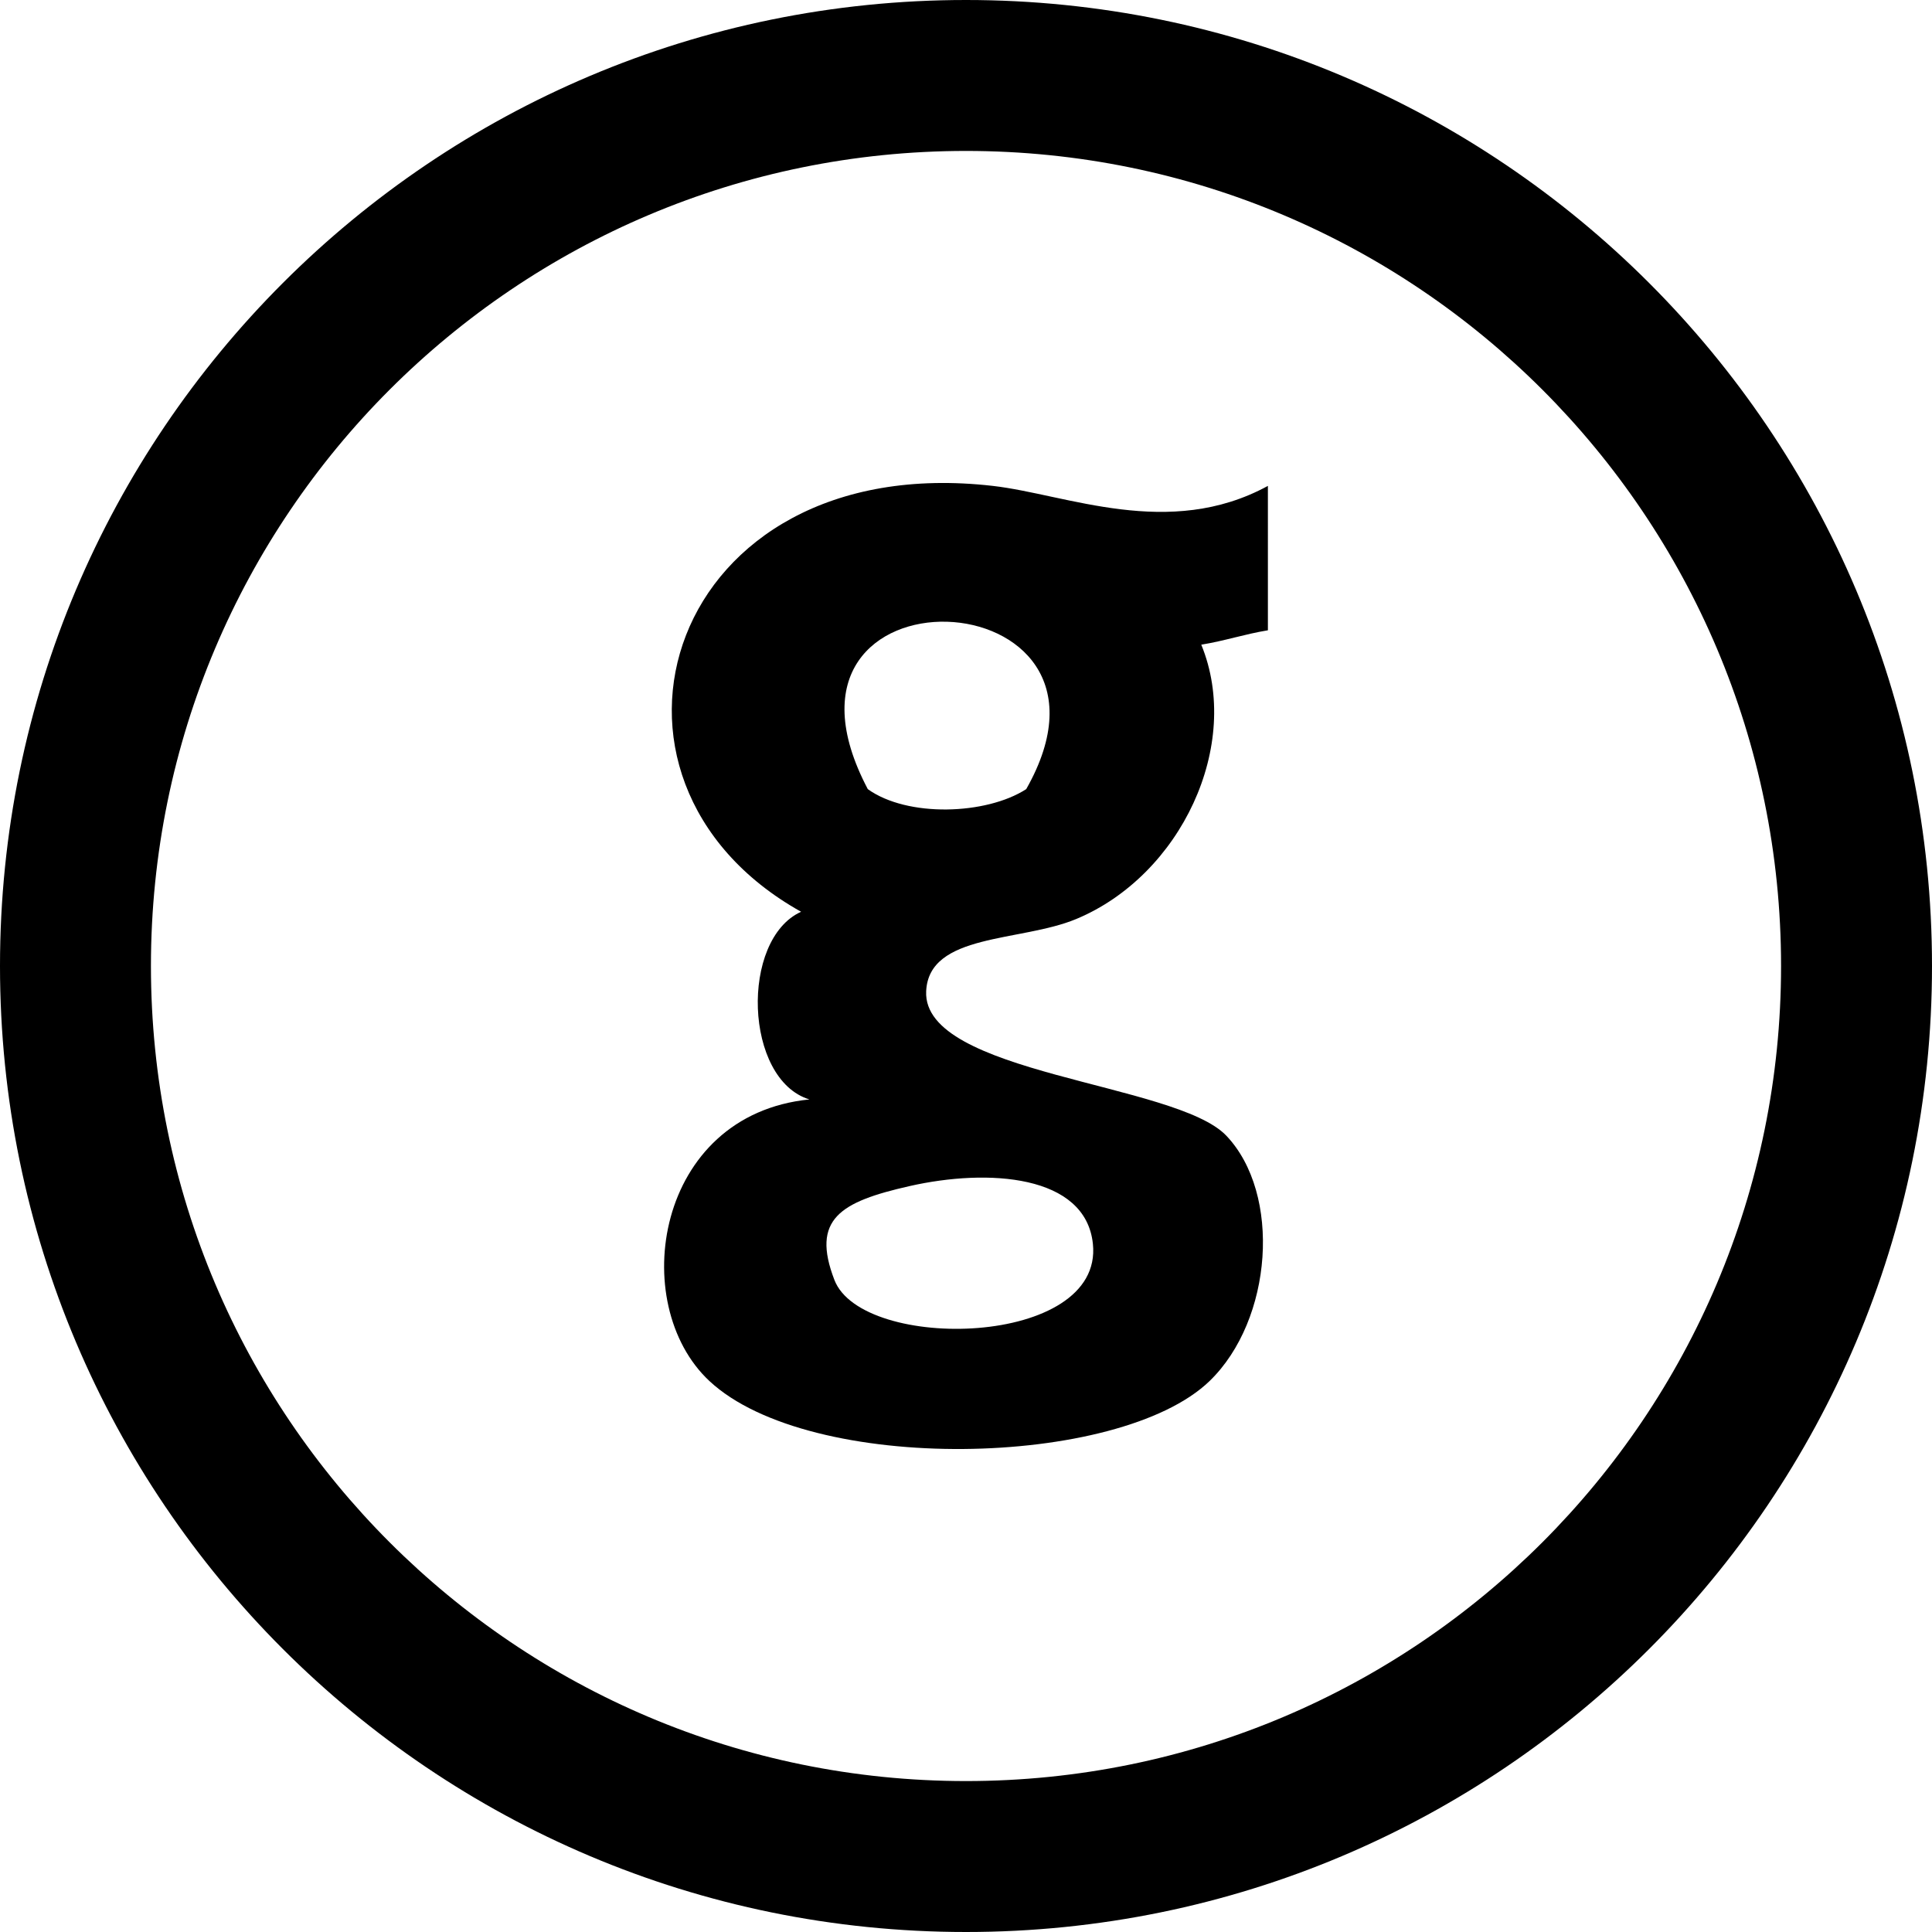
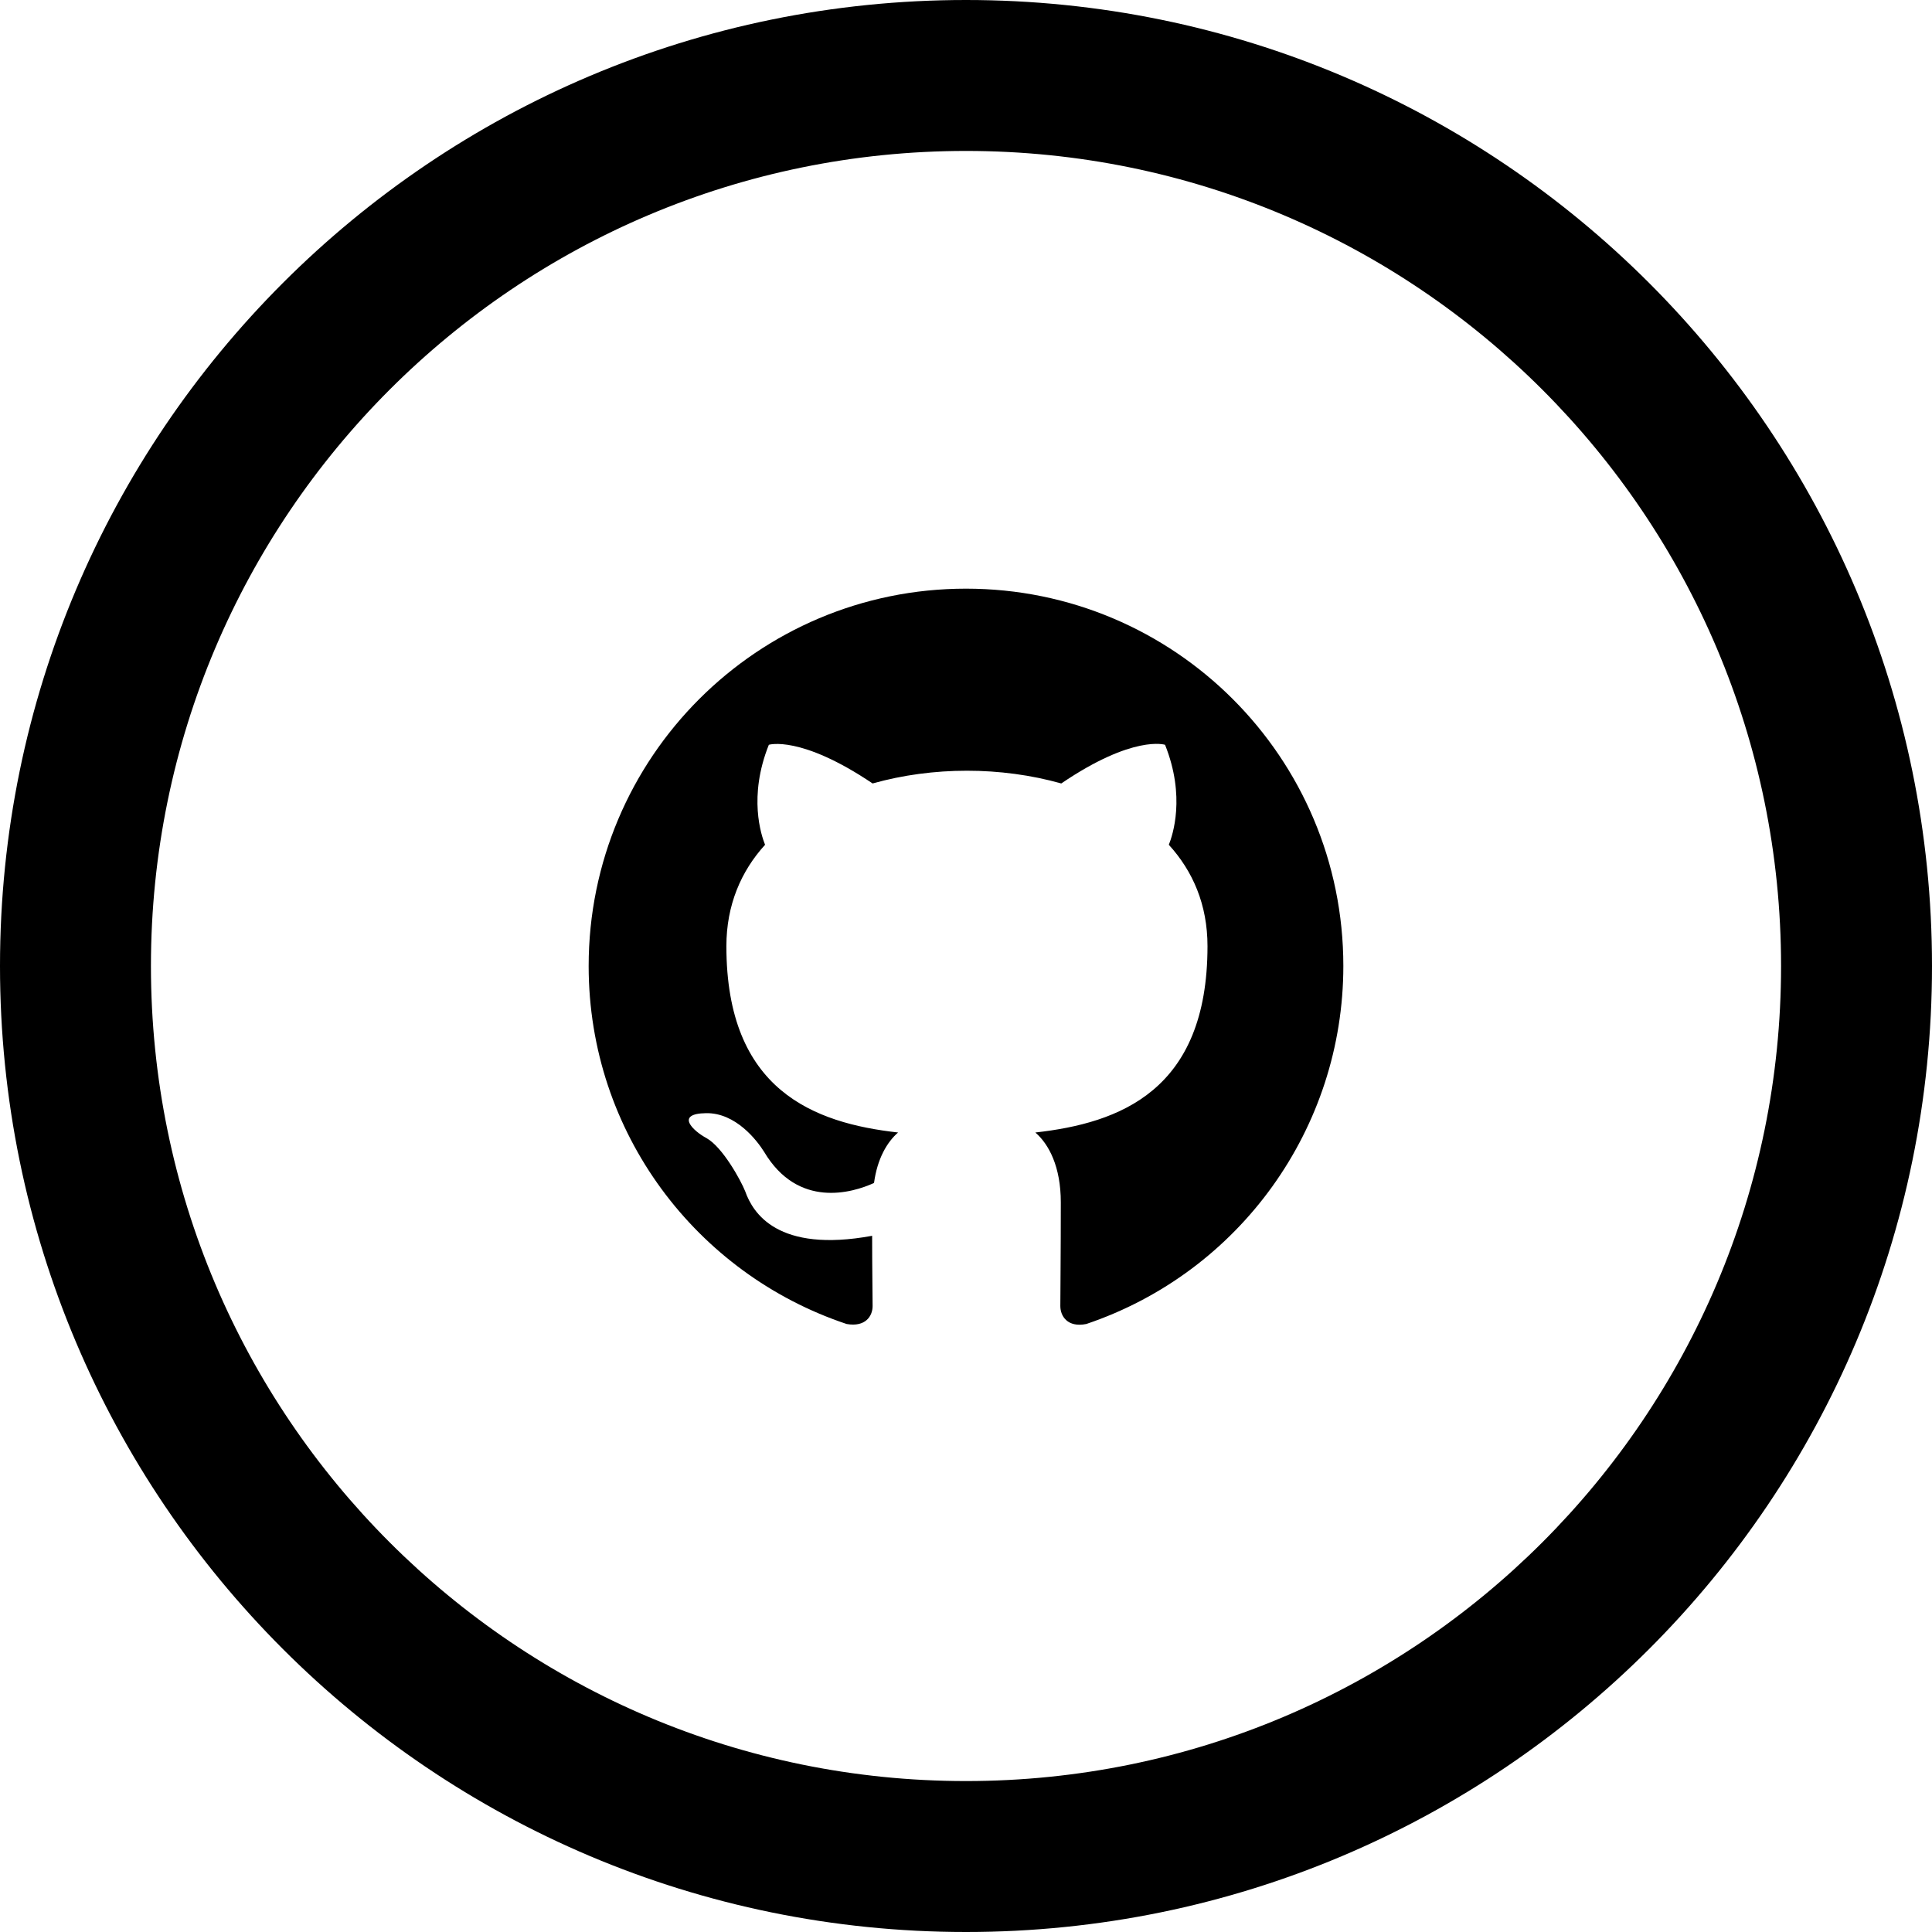
<svg viewBox="0 0 512 512" class="{{ include.class }}" aria-hidden="true" focusable="false">
  <path d="M256,0C114.609,0,0,114.609,0,256s114.609,256,256,256s256-114.609,256-256S397.391,0,256,0z M256,472  c-119.297,0-216-96.703-216-216S136.703,40,256,40s216,96.703,216,216S375.297,472,256,472z" />
-   <path fill-rule="evenodd" clip-rule="evenodd" d="M336.005,128.769c-26.266,14.312-53.359,2.234-72.891,0  c-86.234-9.891-113.641,77.734-50.812,112.859c-16.172,7.312-15.109,44.453,2.203,49.734c-40.812,4.078-48.391,54.188-26.5,74.625  c26.625,24.844,108.531,23.188,132.547,0c16.766-16.219,19.109-49.625,4.422-65.031c-13.391-14.078-80.562-16.203-79.531-38.266  c0.719-15.438,25.016-13,39.766-19.141c27.734-11.547,44.047-46.109,33.141-72.703c6.188-1,11.469-2.797,17.656-3.812  C336.005,154.284,336.005,141.534,336.005,128.769z M229.974,209.128c-32.328-61.344,74.344-56.953,41.984,0  C261.349,215.972,240.458,216.659,229.974,209.128z M289.63,329.644c2.859,27.5-61.094,28.719-68.5,9.562  c-6.219-16.141,1.531-20.719,19.891-24.875C261.817,309.612,287.708,311.237,289.63,329.644z" />
+   <path transform="translate(156,156) scale(12.5)" d="M8 0C3.58 0 0 3.58 0 8c0 3.54 2.29 6.53 5.47 7.59.4.07.55-.17.55-.38 0-.19-.01-.82-.01-1.49-2.01.37-2.53-.49-2.69-.94-.09-.23-.48-.94-.82-1.13-.28-.15-.68-.52-.01-.53.63-.01 1.08.58 1.23.82.72 1.21 1.87.87 2.33.66.07-.52.28-.87.51-1.07-1.78-.2-3.64-.89-3.64-3.95 0-.87.31-1.59.82-2.15-.08-.2-.36-1.02.08-2.12 0 0 .67-.21 2.2.82.64-.18 1.32-.27 2-.27s1.36.09 2 .27c1.53-1.04 2.2-.82 2.2-.82.44 1.1.16 1.92.08 2.12.51.56.82 1.27.82 2.15 0 3.07-1.87 3.75-3.65 3.95.29.25.54.73.54 1.48 0 1.07-.01 1.93-.01 2.2 0 .21.15.46.55.38A8.012 8.012 0 0 0 16 8c0-4.42-3.58-8-8-8Z" />
</svg>
